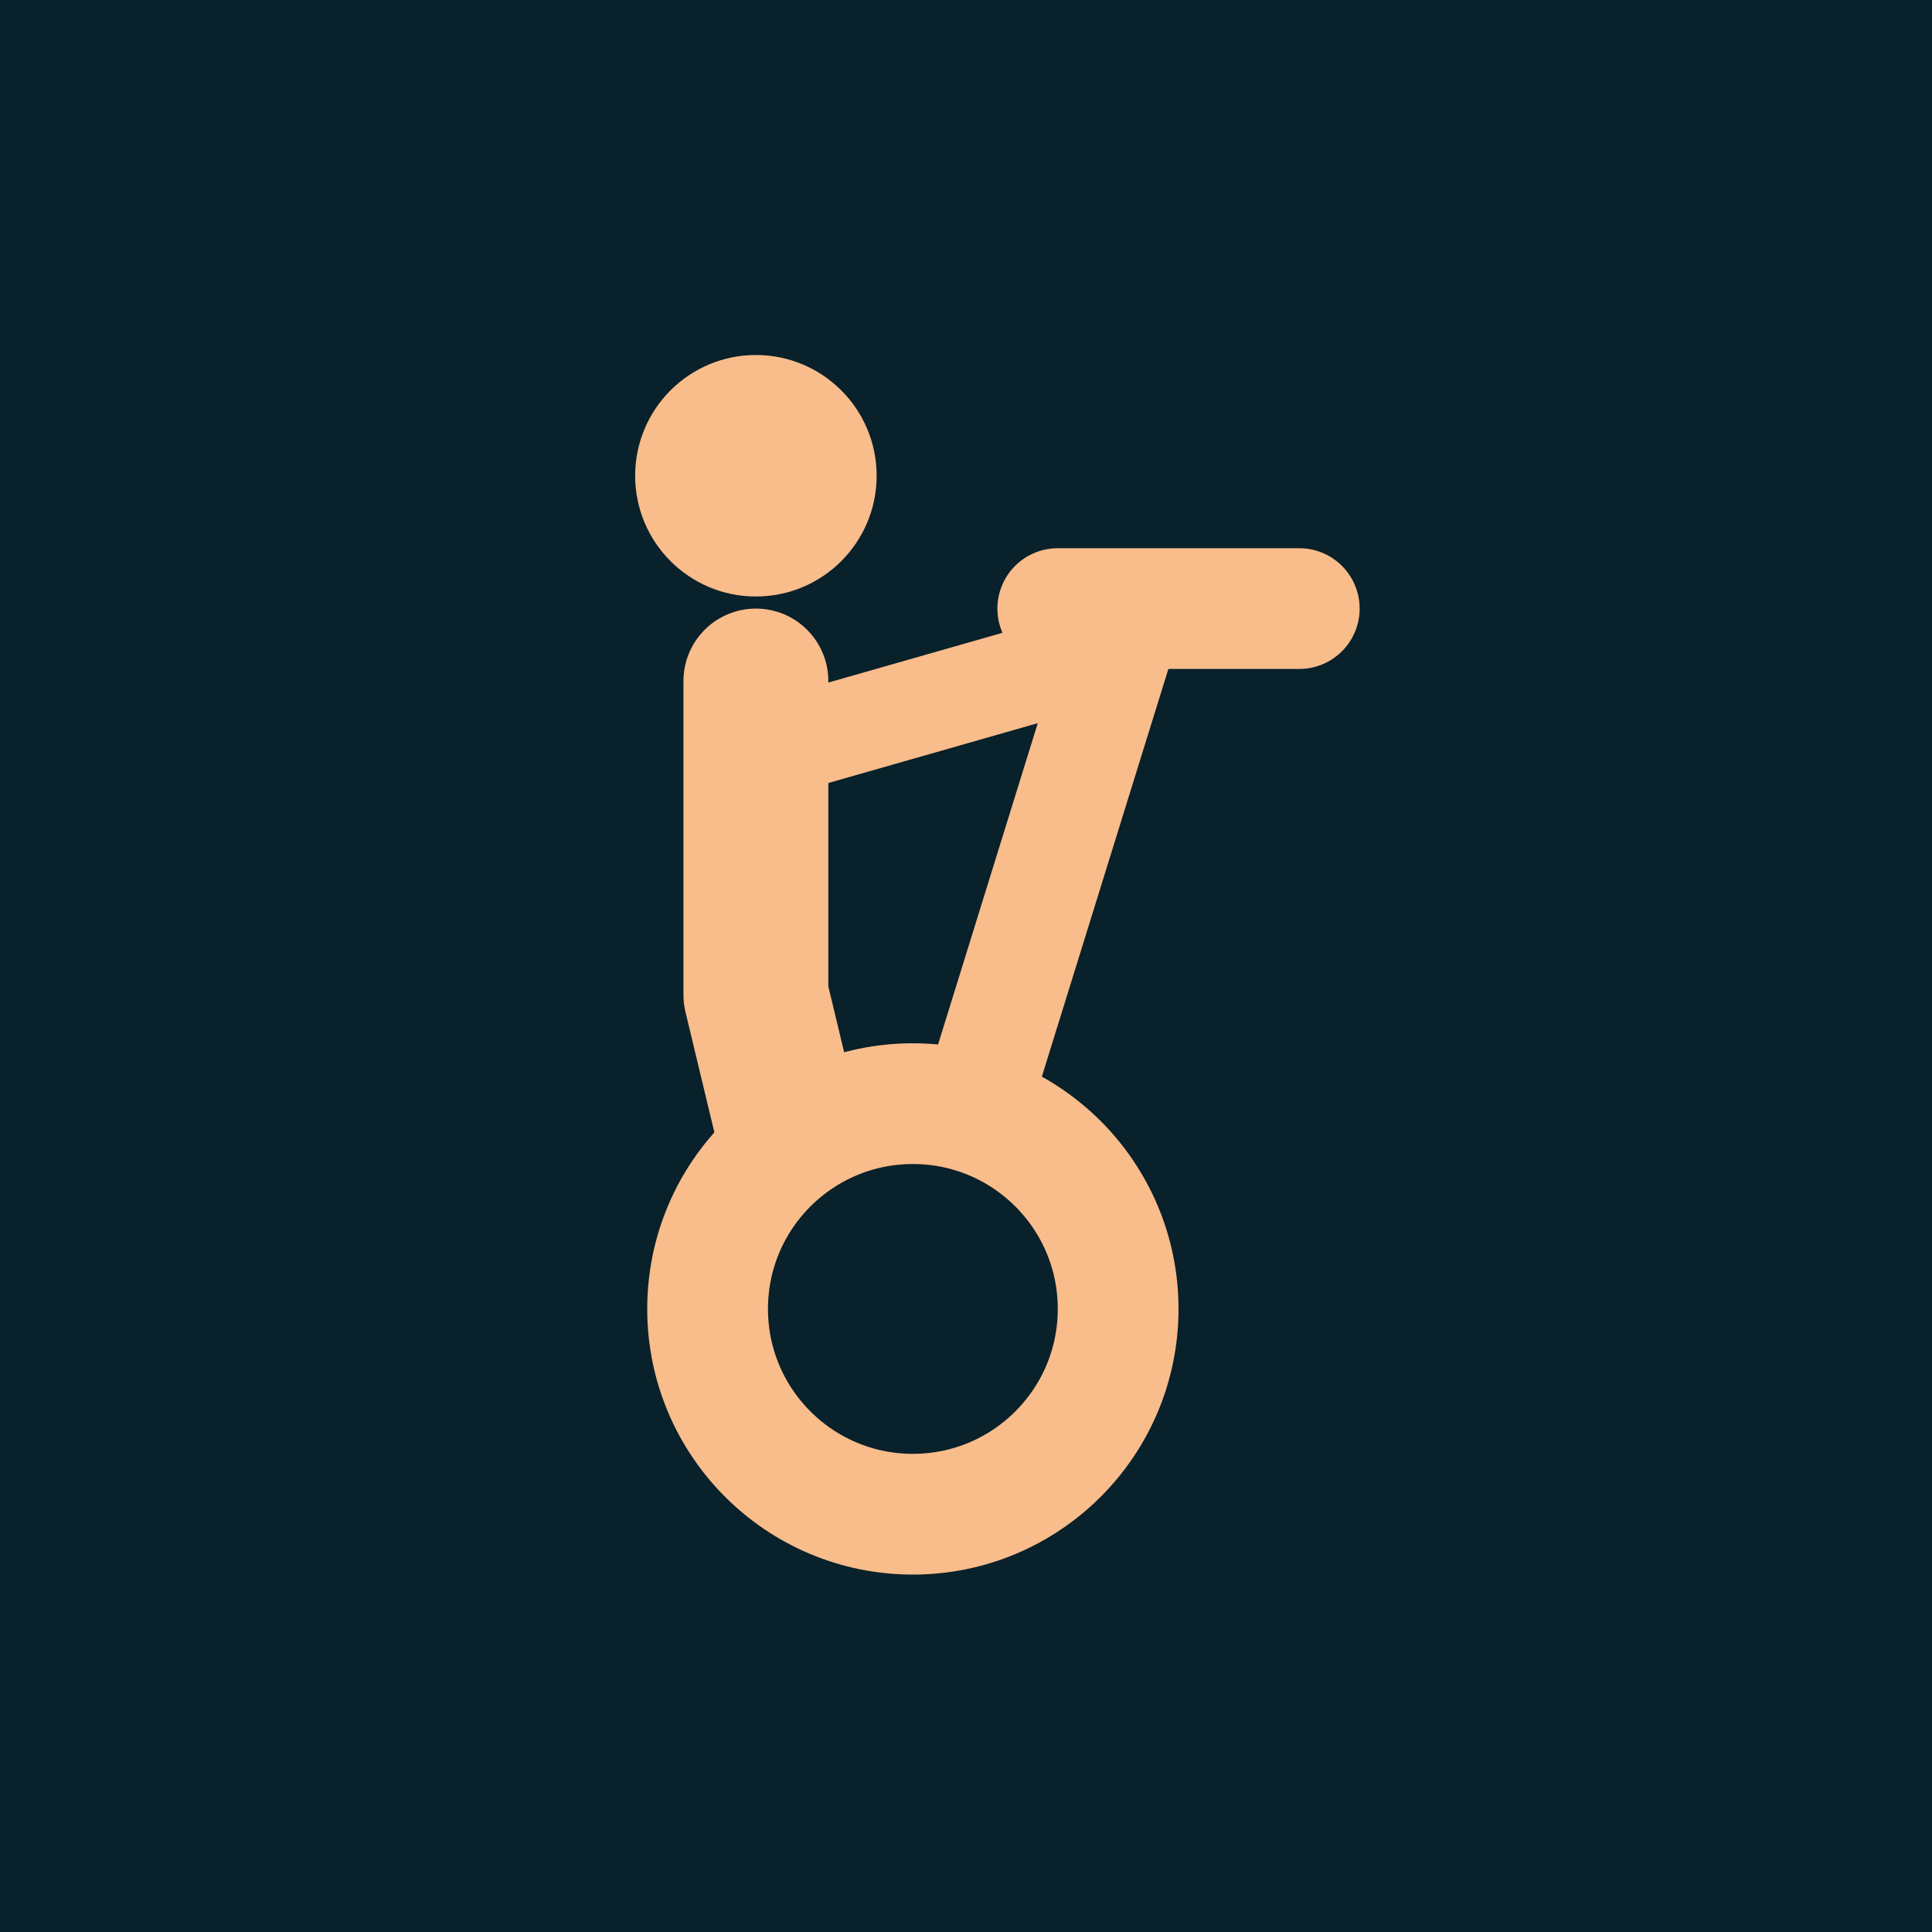
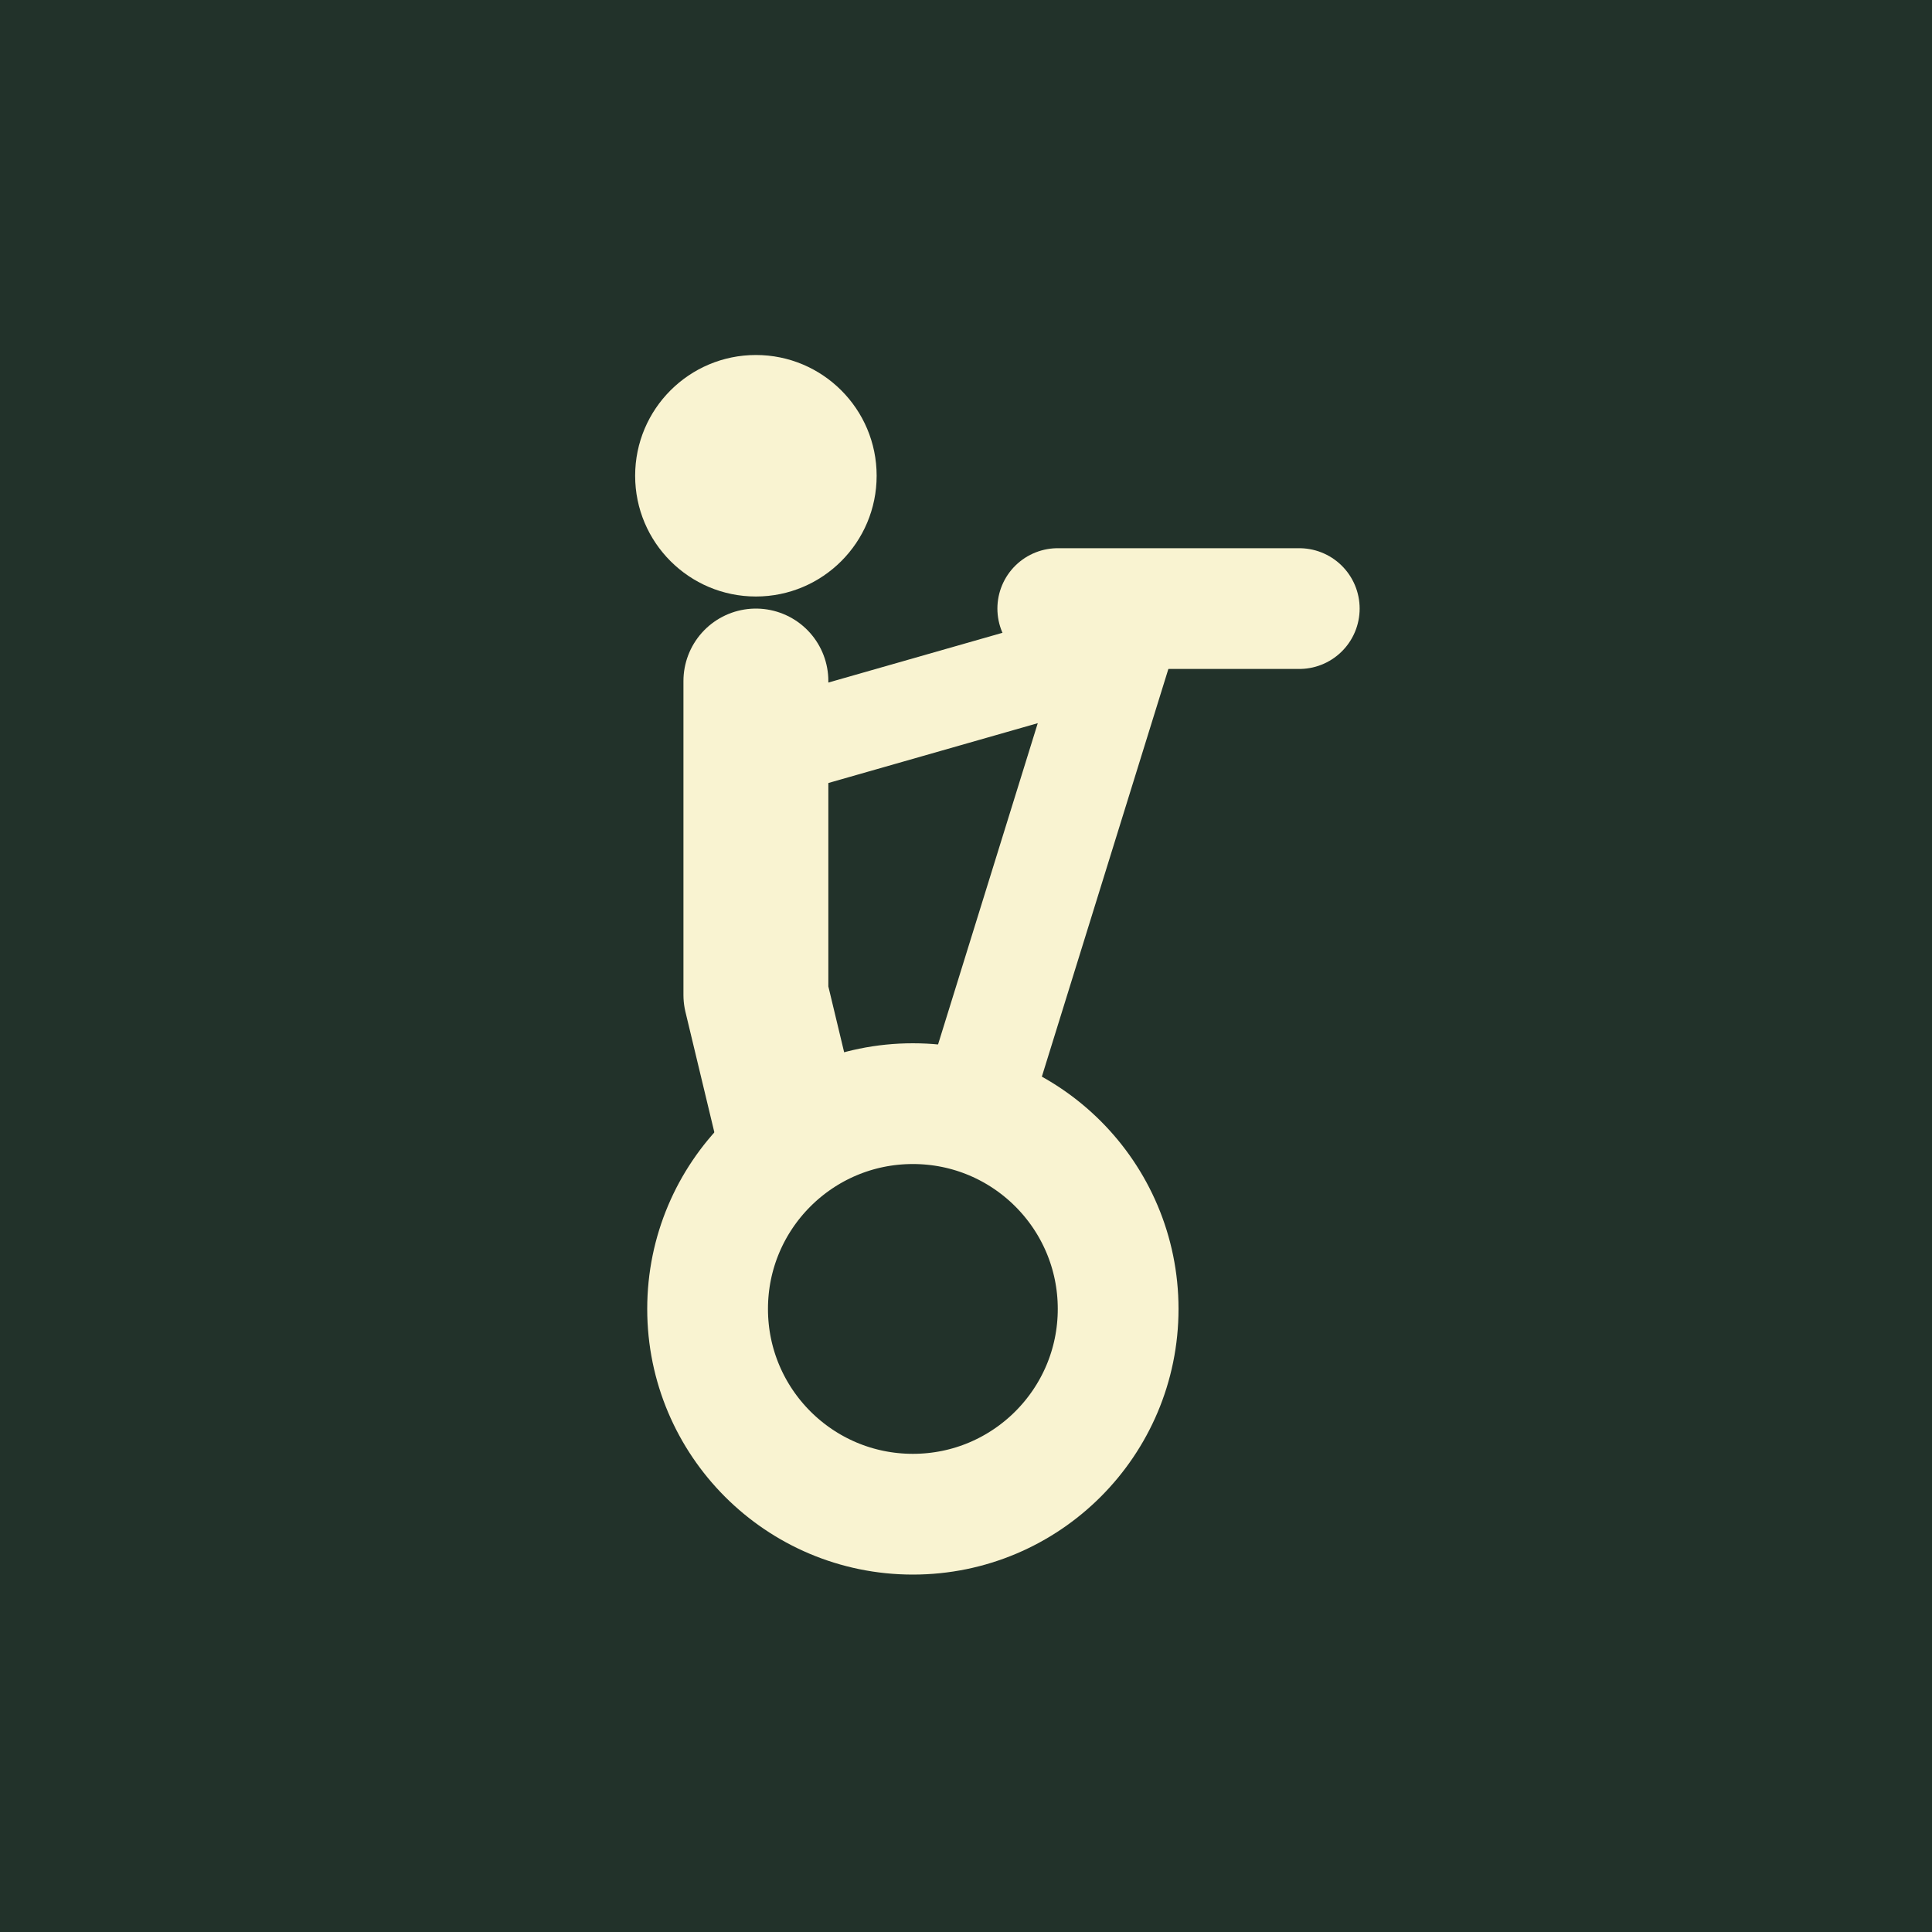
<svg xmlns="http://www.w3.org/2000/svg" viewBox="0 0 32 32" width="32" height="32">
-   <rect width="32" height="32" fill="#08212a" />
+   <rect width="32" height="32" fill="#22322a" />
  <g transform="translate(16 16) scale(0.8) translate(-17.1 -17.4)">
-     <g fill="none" stroke="#f9bc8b" stroke-linecap="round" stroke-linejoin="round">
+     <g fill="none" stroke="#f9f3d1" stroke-linecap="round" stroke-linejoin="round">
      <path d="M16 24.5L20.5 10" stroke-width="2.25" />
      <path d="M19 10h5" stroke-width="2.5" />
      <path d="M12.75 11.5v6.5l1.5 6.25" stroke-width="3" />
      <path d="M12.75 13l7 -2" stroke-width="2" />
-       <circle cx="16" cy="24.5" r="4.25" fill="#08212a" stroke-width="2.5" />
+       <circle cx="16" cy="24.5" r="4.25" fill="#22322a" stroke-width="2.5" />
    </g>
-     <circle cx="12.75" cy="7.25" r="2.5" fill="#f9bc8b" />
+     <circle cx="12.75" cy="7.25" r="2.5" fill="#f9f3d1" />
  </g>
</svg>
